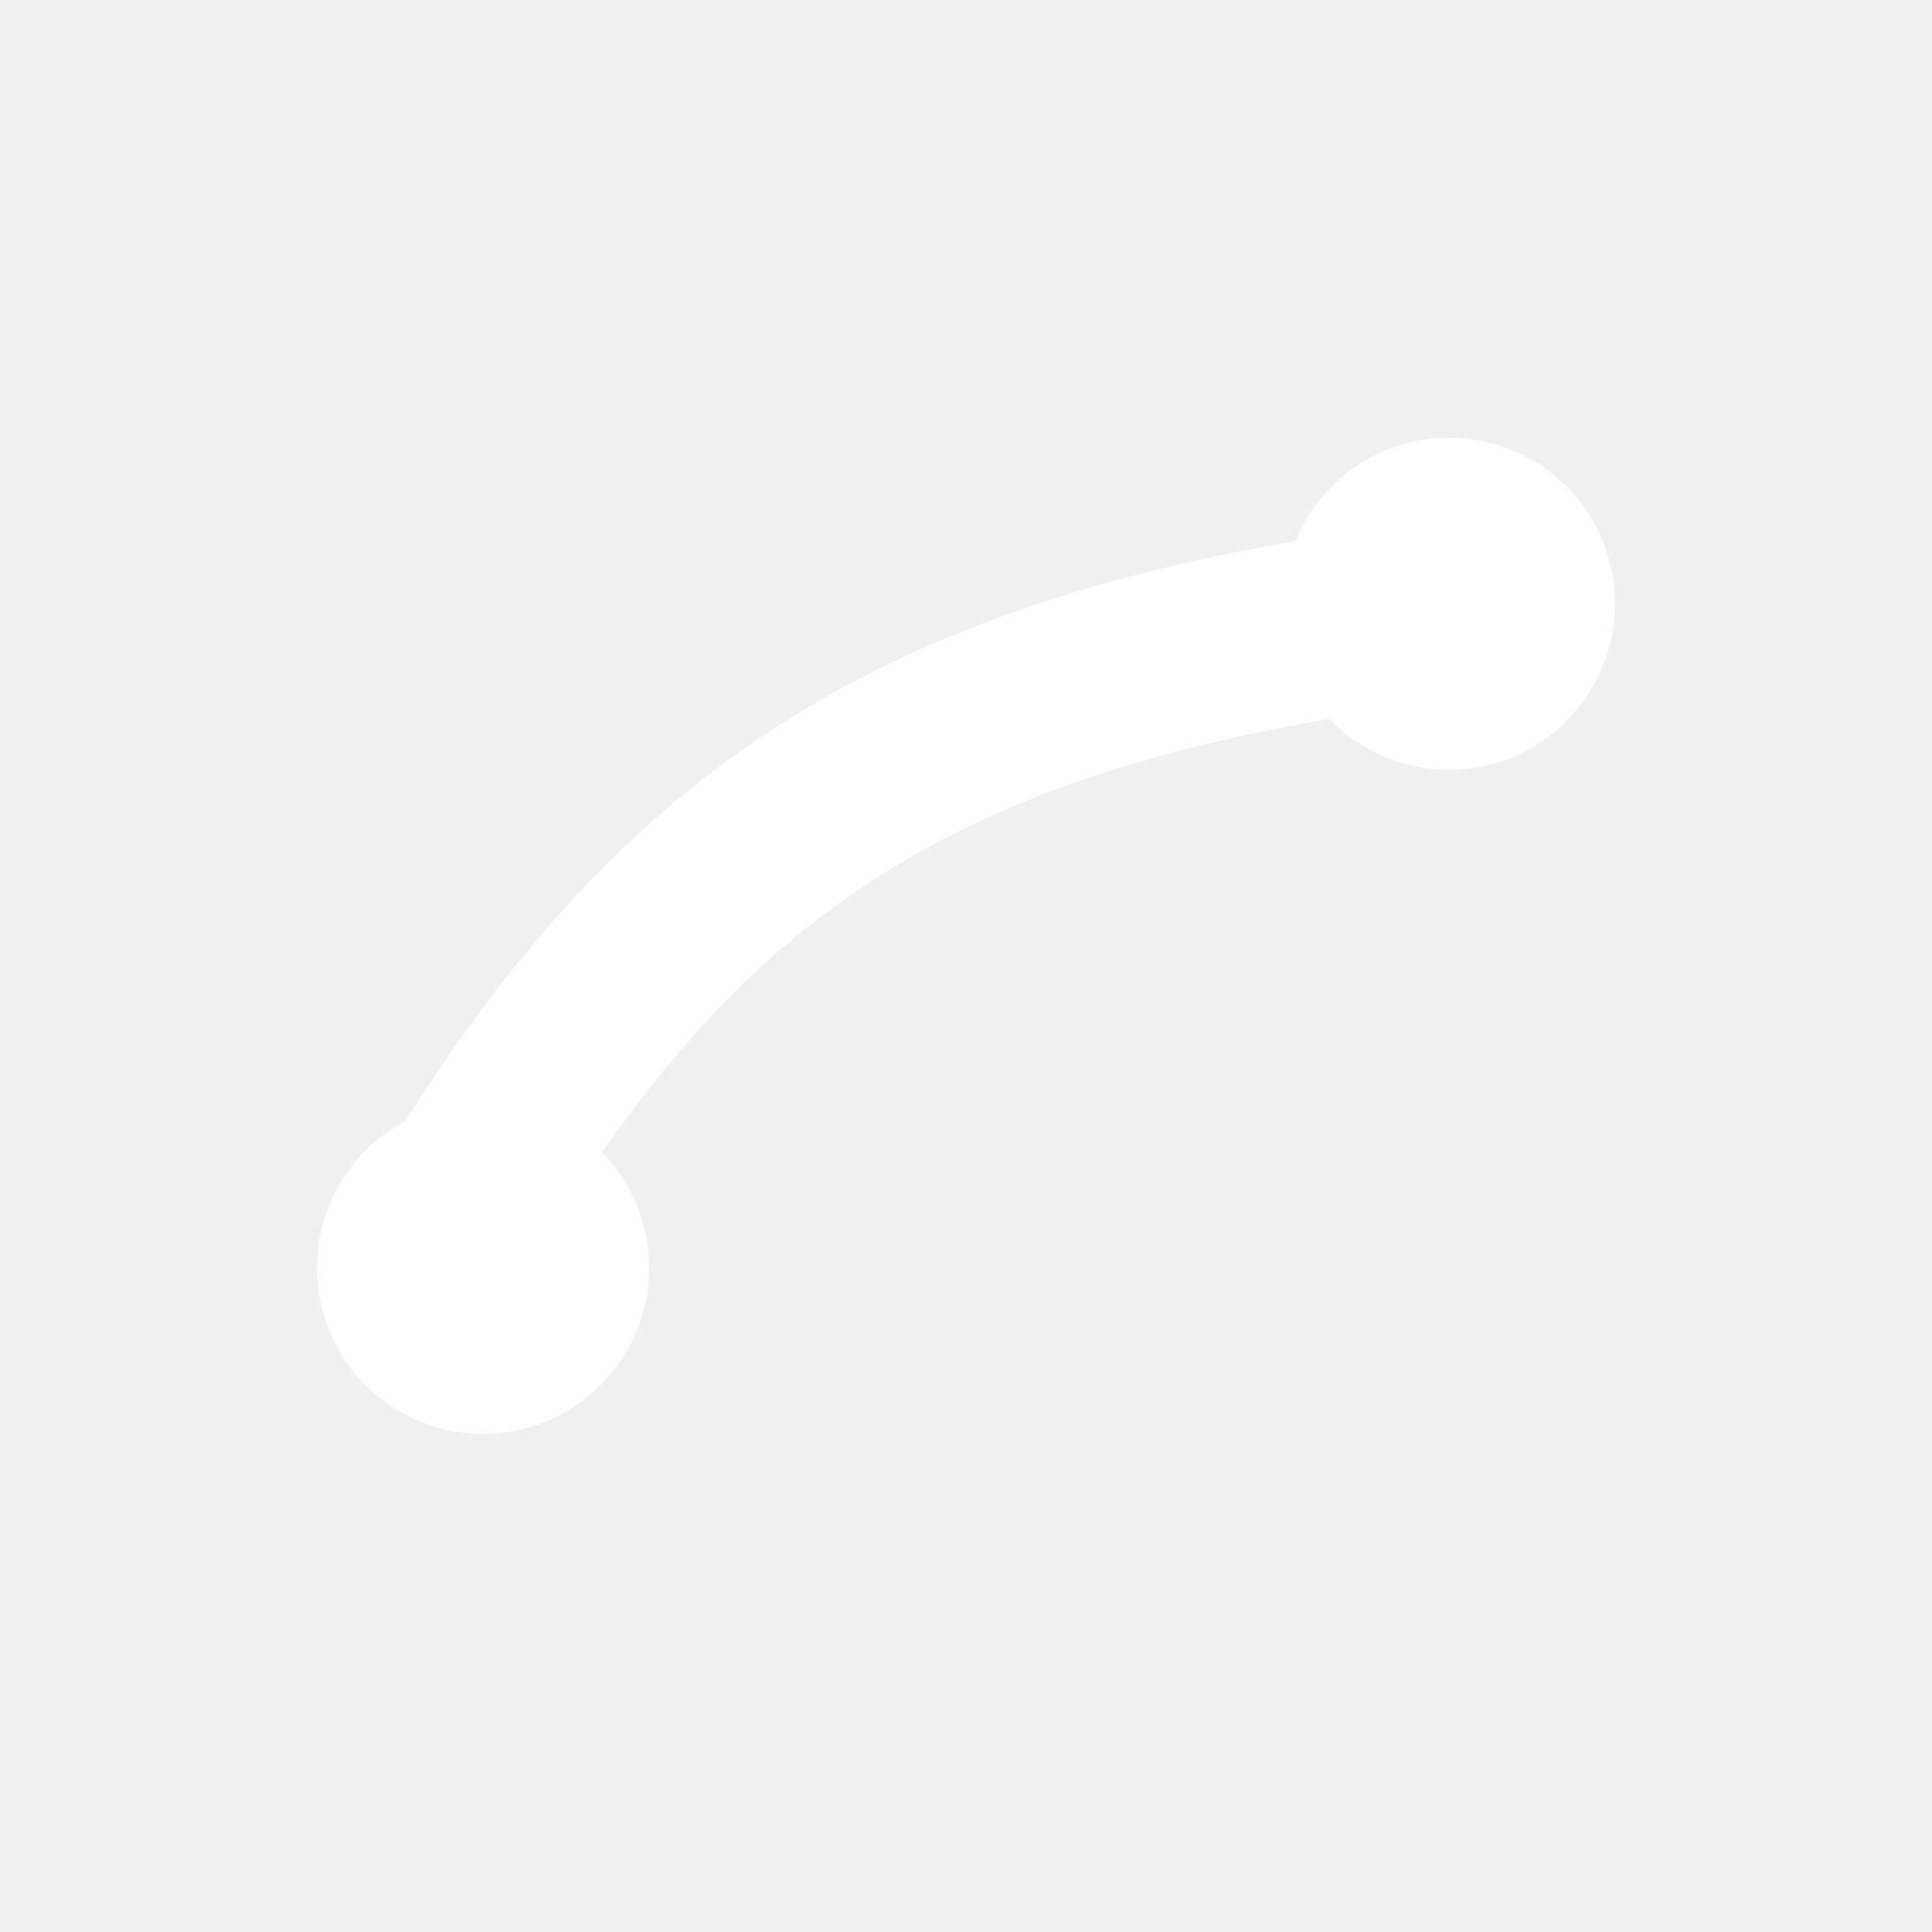
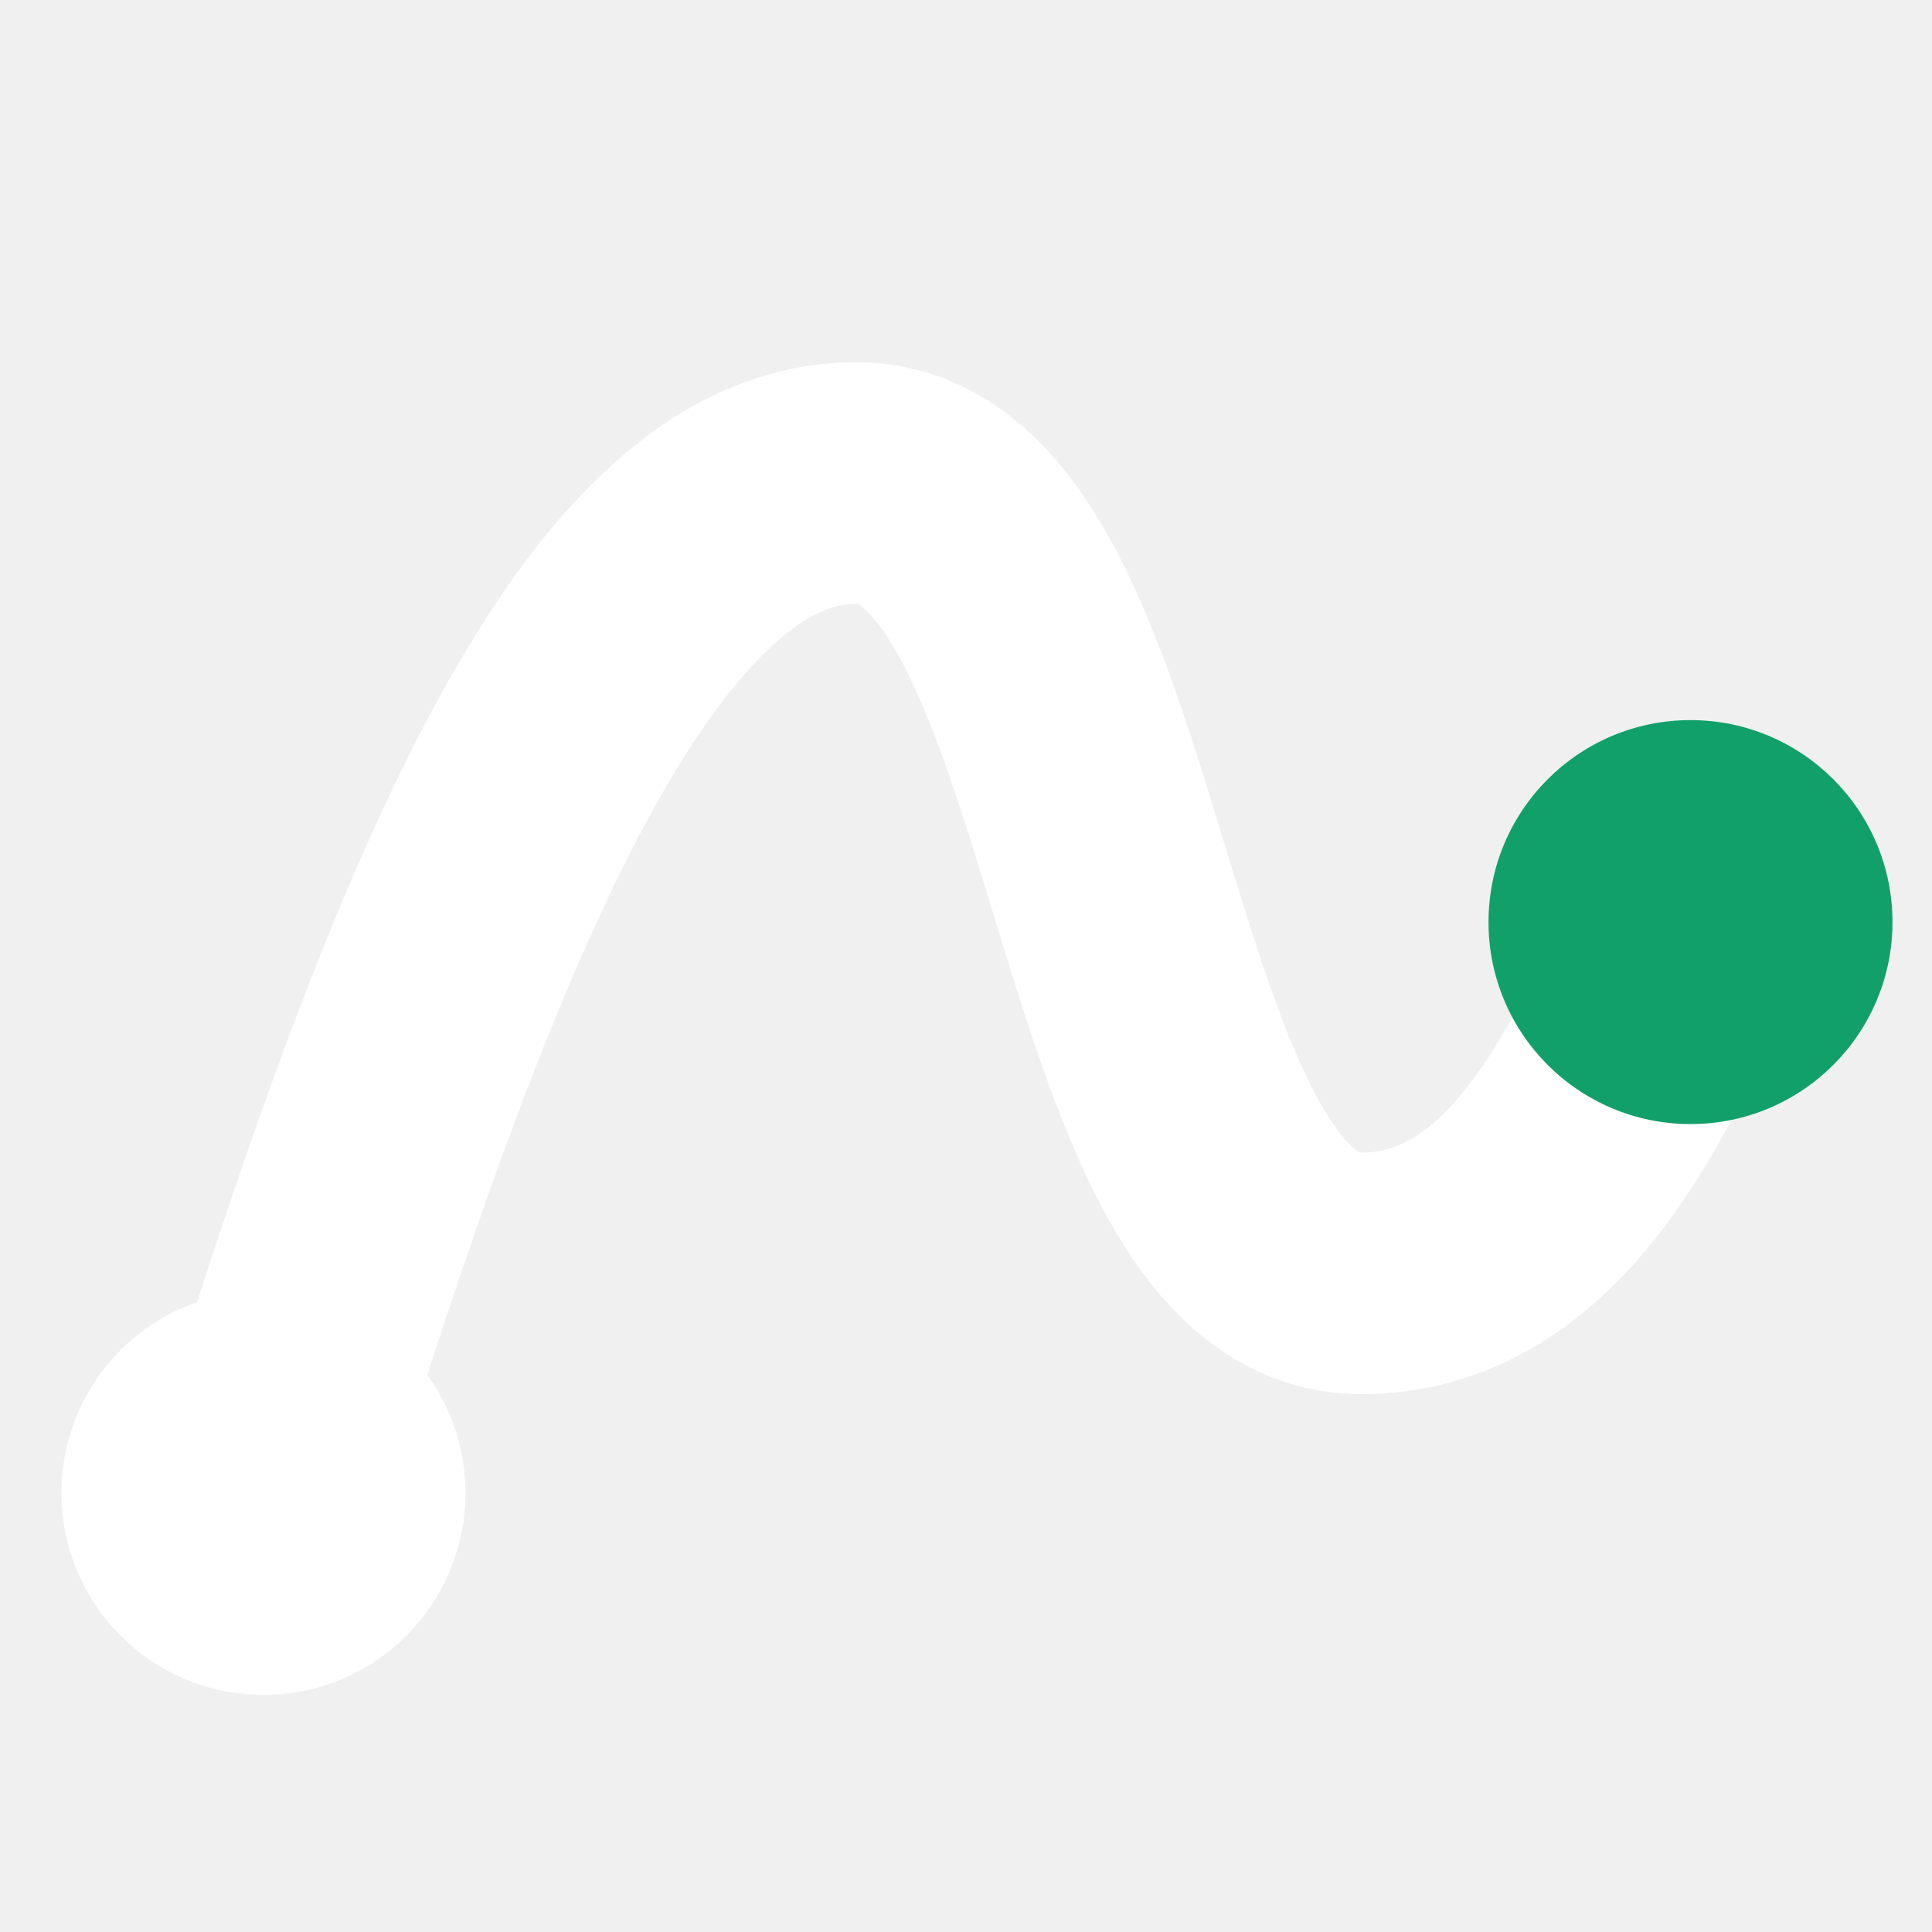
- <svg xmlns="http://www.w3.org/2000/svg" width="64" height="64" viewBox="0 0 64 64">
-   <path d="M14 42c8-14 16-20 36-22" stroke="#FFFFFF" stroke-width="6" fill="none" stroke-linecap="round" />
-   <circle cx="16" cy="42" r="5.5" fill="#FFFFFF" />
-   <circle cx="48" cy="20" r="5.5" fill="#FFFFFF" />
+ <svg xmlns="http://www.w3.org/2000/svg" width="64" height="64" viewBox="10 14 44 34">
+   <path d="M16 43 C20 30 24 20 29.5 20 C35.5 20 35 38 41 38 C45 38 47 33.5 48.5 30" fill="none" stroke="#FFFFFF" stroke-width="5.5" stroke-linecap="round" />
+   <circle cx="16" cy="43" r="4.6" fill="#FFFFFF" />
+   <circle cx="48.5" cy="30" r="4.6" fill="#12A06A" />
</svg>
